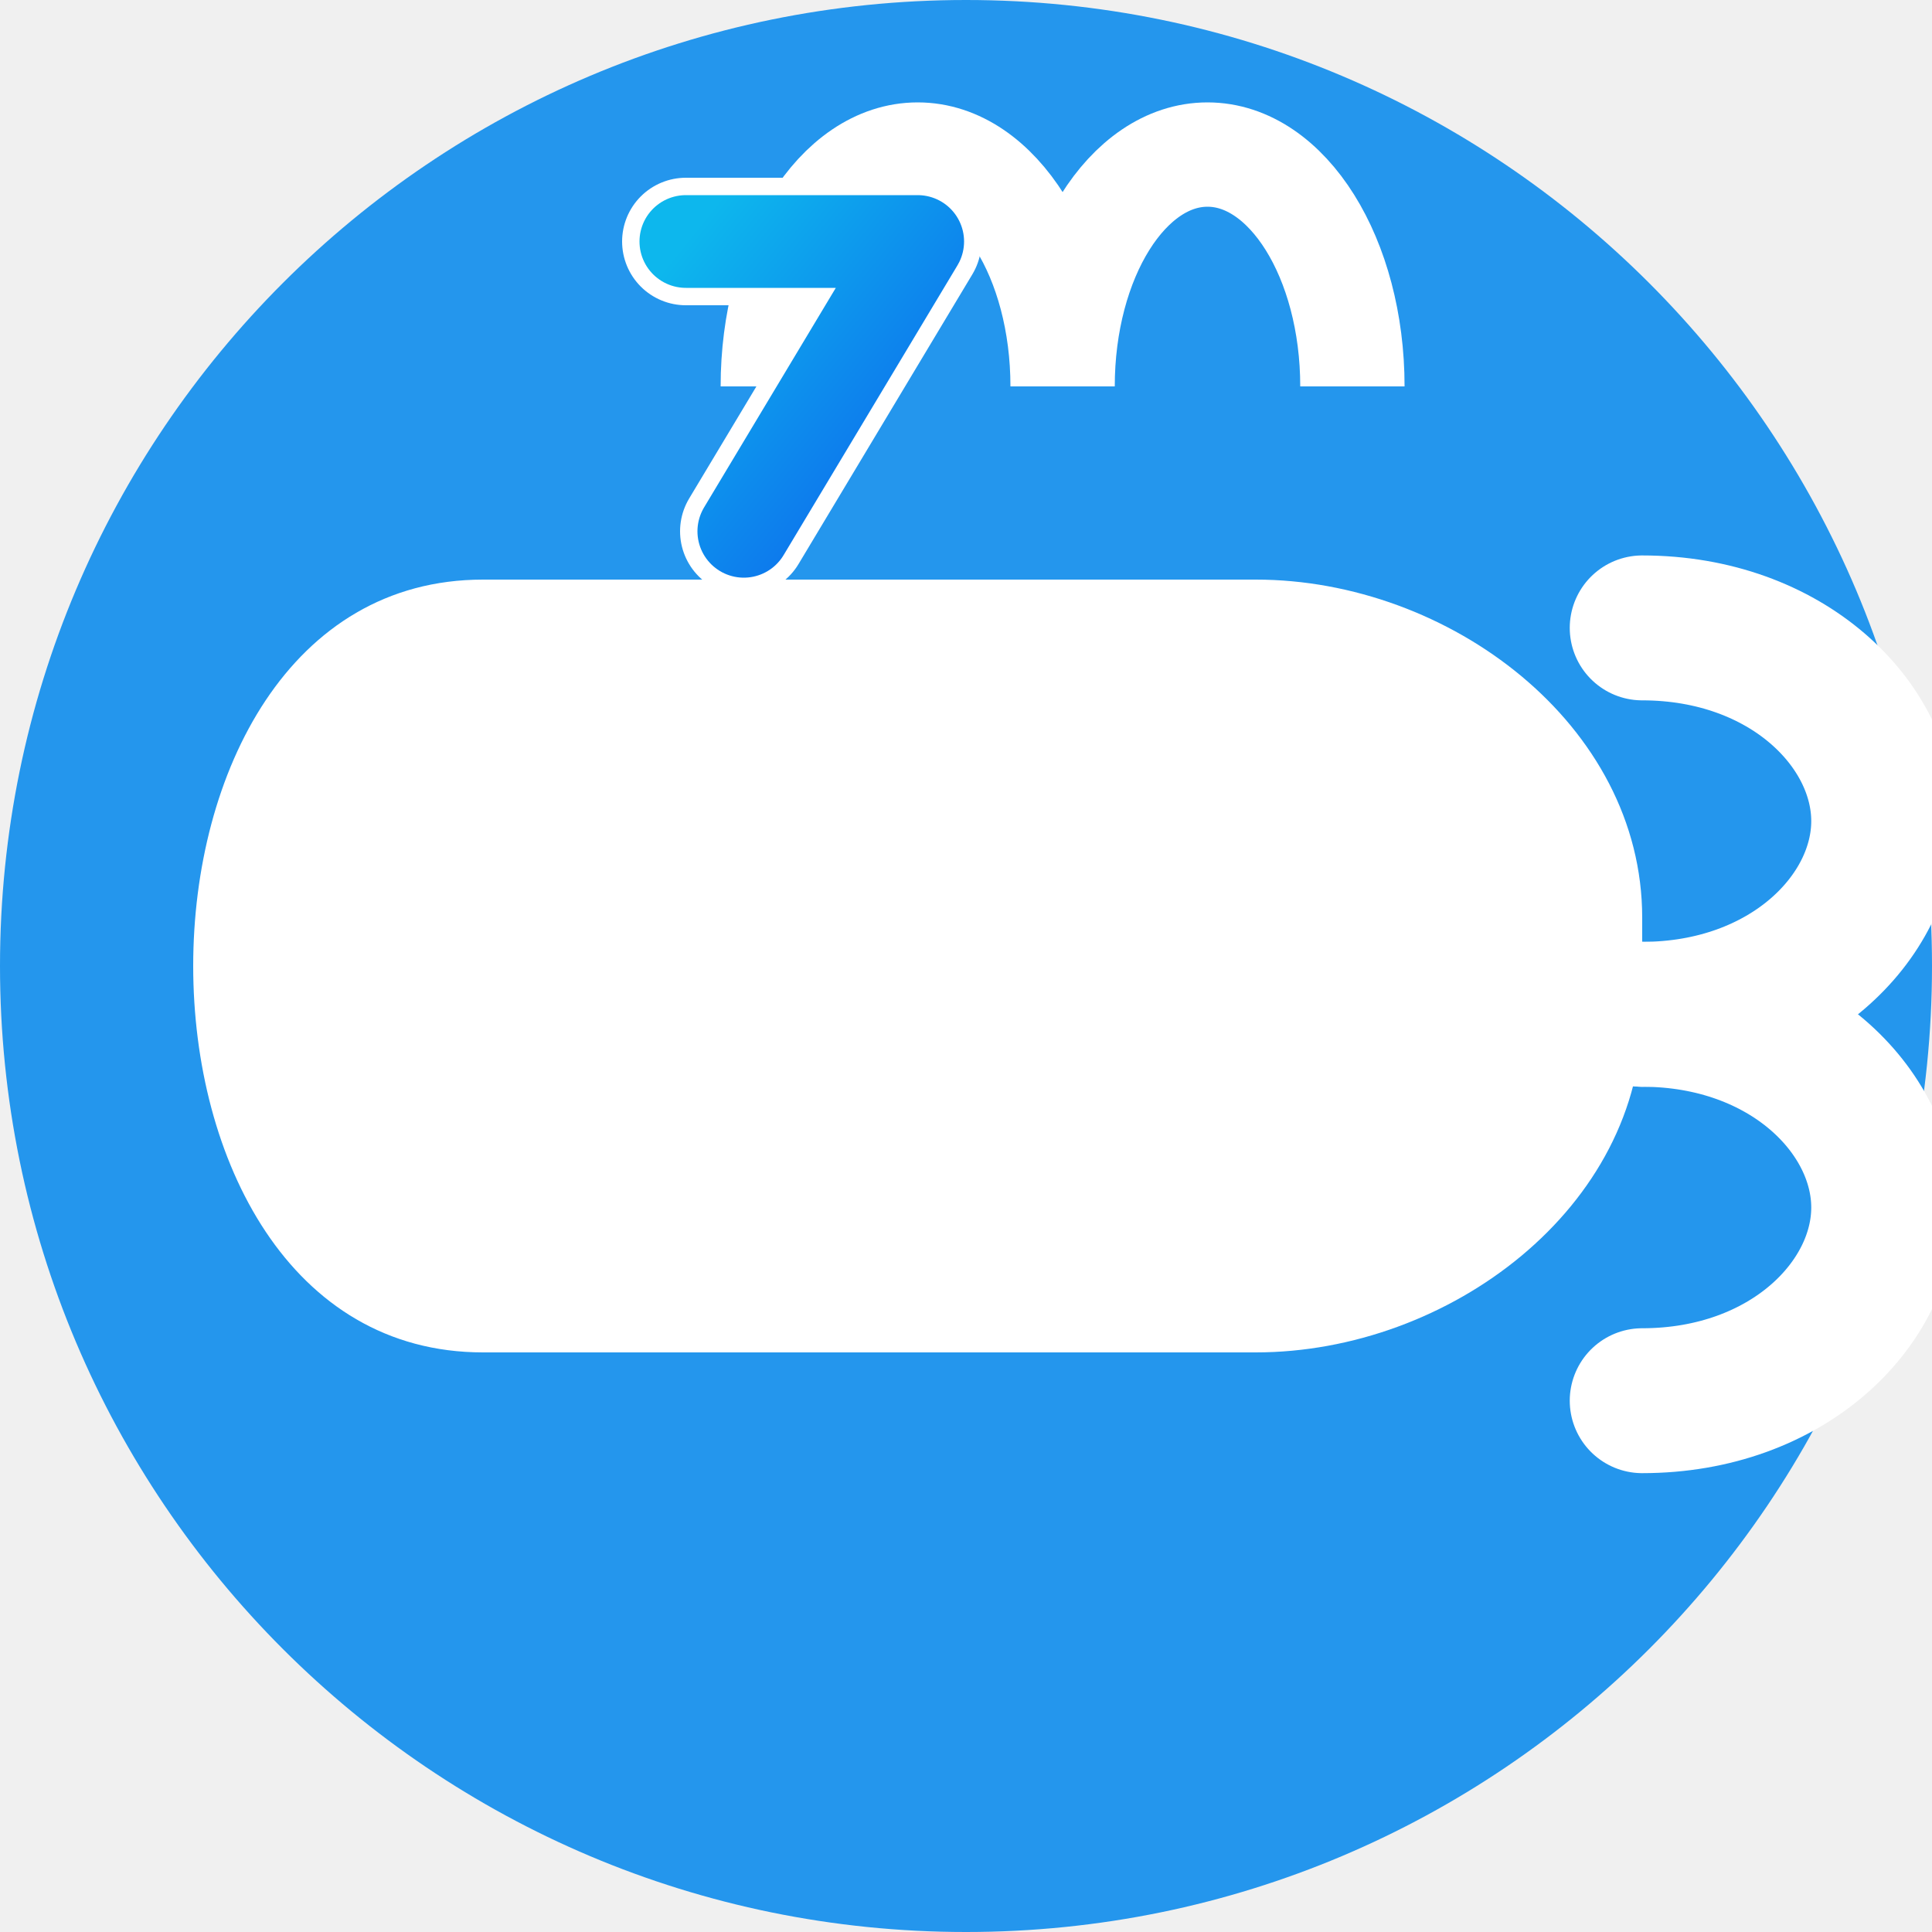
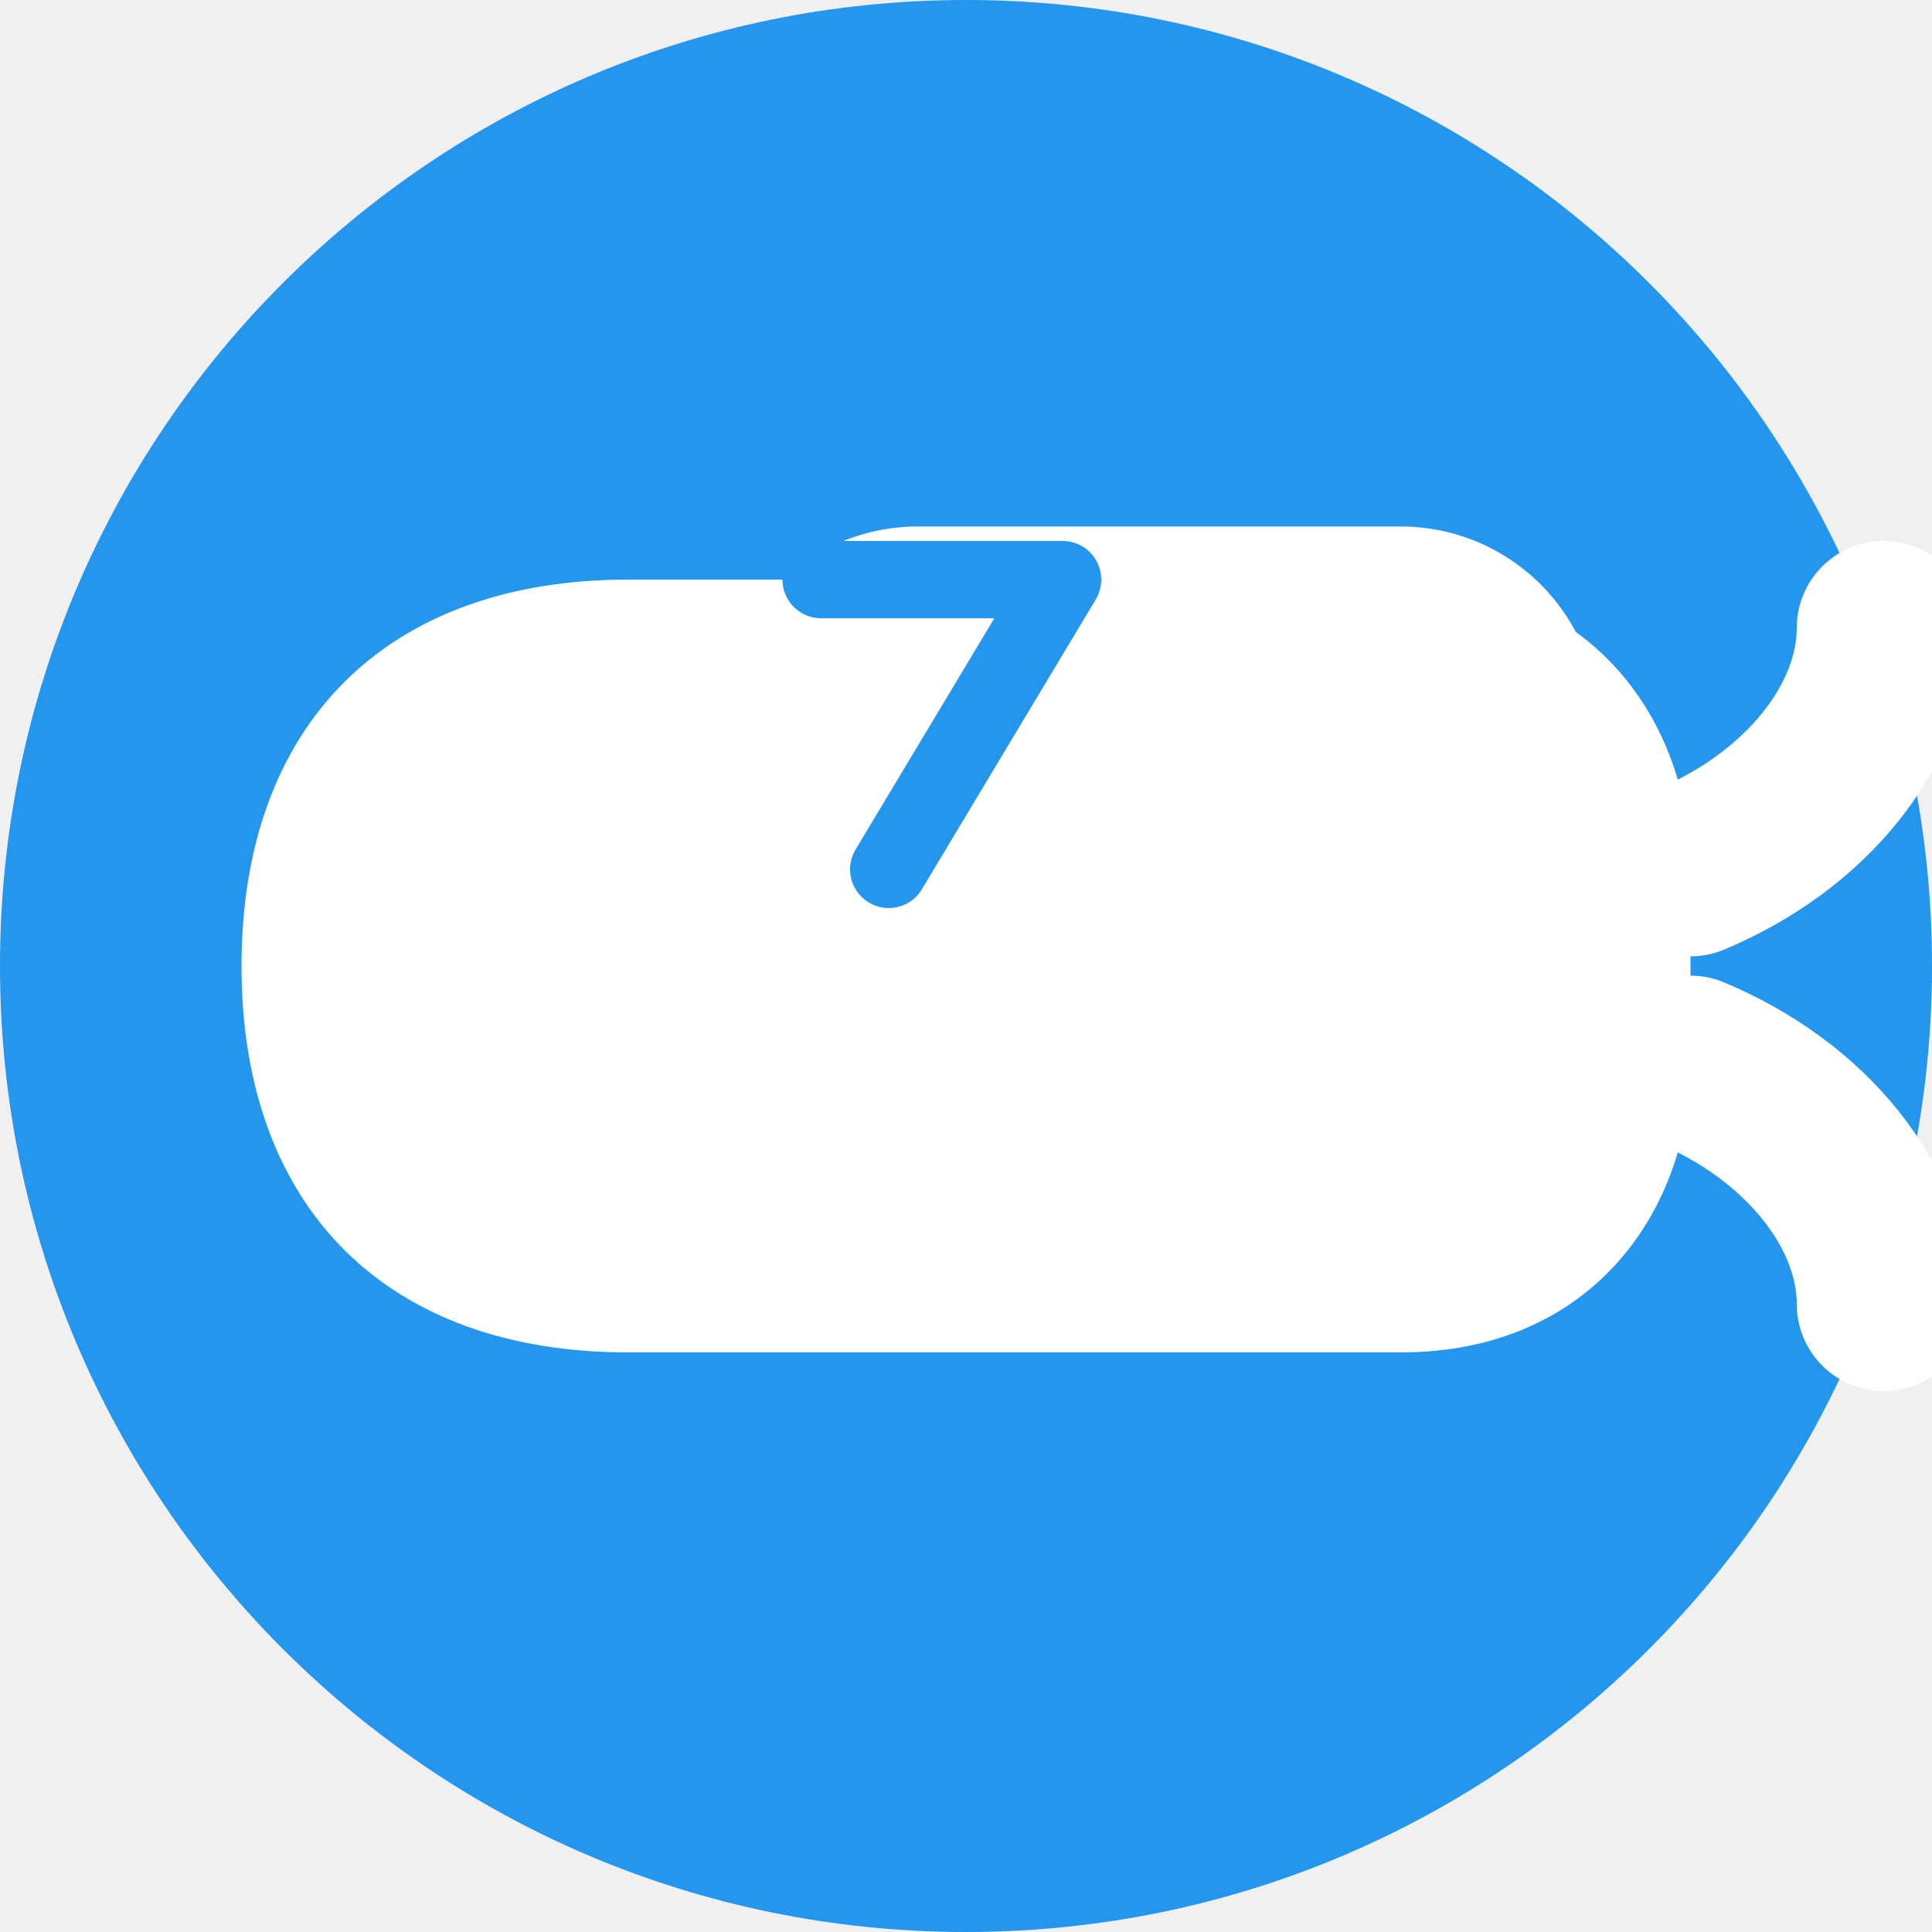
<svg xmlns="http://www.w3.org/2000/svg" width="200" height="200" viewBox="0 0 200 200">
-   <defs>
-     <linearGradient id="ai_grad" x1="0%" y1="0%" x2="100%" y2="100%">
-       <stop offset="0%" style="stop-color:#0db7ed;stop-opacity:1" />
-       <stop offset="100%" style="stop-color:#0d67ed;stop-opacity:1" />
-     </linearGradient>
-   </defs>
  <circle cx="100" cy="100" r="100" fill="#2496ED" />
-   <path d="M 170,105             C 170,125 150,140 130,140            L 50,140             C 30,140 20,120 20,100             S 30,60 50,60             L 130,60             C 150,60 170,75 170,95 Z" fill="#FFFFFF" />
-   <path d="M 170,105             C 185,105 195,95 195,85             S 185,65 170,65" fill="none" stroke="#FFFFFF" stroke-width="15" stroke-linecap="round" />
-   <path d="M 170,105             C 185,105 195,115 195,125             S 185,145 170,145" fill="none" stroke="#FFFFFF" stroke-width="15" stroke-linecap="round" />
-   <g transform="translate(50, 10) scale(0.6)">
-     <path d="M 50,50                 A 25,40 0 1,1 100,50                A 25,40 0 1,1 150,50                A 25,40 0 1,0 100,50                A 25,40 0 1,0 50,50 Z" fill="none" stroke="#FFFFFF" stroke-width="18" />
-     <path d="M 35,25 H 75 L 45,75" fill="none" stroke="#FFFFFF" stroke-width="22" stroke-linecap="round" stroke-linejoin="round" />
-     <path d="M 35,25 H 75 L 45,75" fill="none" stroke="url(#ai_grad)" stroke-width="16" stroke-linecap="round" stroke-linejoin="round" />
+   <path d="M 25,100 C 25,75 40,60 65,60 L 145,60 C 165,60 175,75 175,90 L 175,110 C 175,125 165,140 145,140 L 65,140 C 40,140 25,125 25,100 Z" fill="#FFFFFF" />
+   <path d="M175,90 C187,85 195,75 195,65" stroke="#FFFFFF" stroke-width="18" fill="none" stroke-linecap="round" />
+   <path d="M175,110 C187,115 195,125 195,135" stroke="#FFFFFF" stroke-width="18" fill="none" stroke-linecap="round" />
+   <g transform="translate(10, -5)">
+     <path d="M 85,60 A 20,20 0 1,0 85,100 A 20,20 0 1,0 85,60" fill="#FFFFFF" />
+     <path d="M 135,60 A 20,20 0 1,0 135,100 A 20,20 0 1,0 135,60" fill="#FFFFFF" />
+     <path d="M 85,80 l 50,0" stroke="#FFFFFF" stroke-width="41" stroke-linecap="round" />
+     <path d="M 75,65 H 100 L 82,95" fill="none" stroke="#2496ED" stroke-width="8" stroke-linecap="round" stroke-linejoin="round" />
  </g>
</svg>
